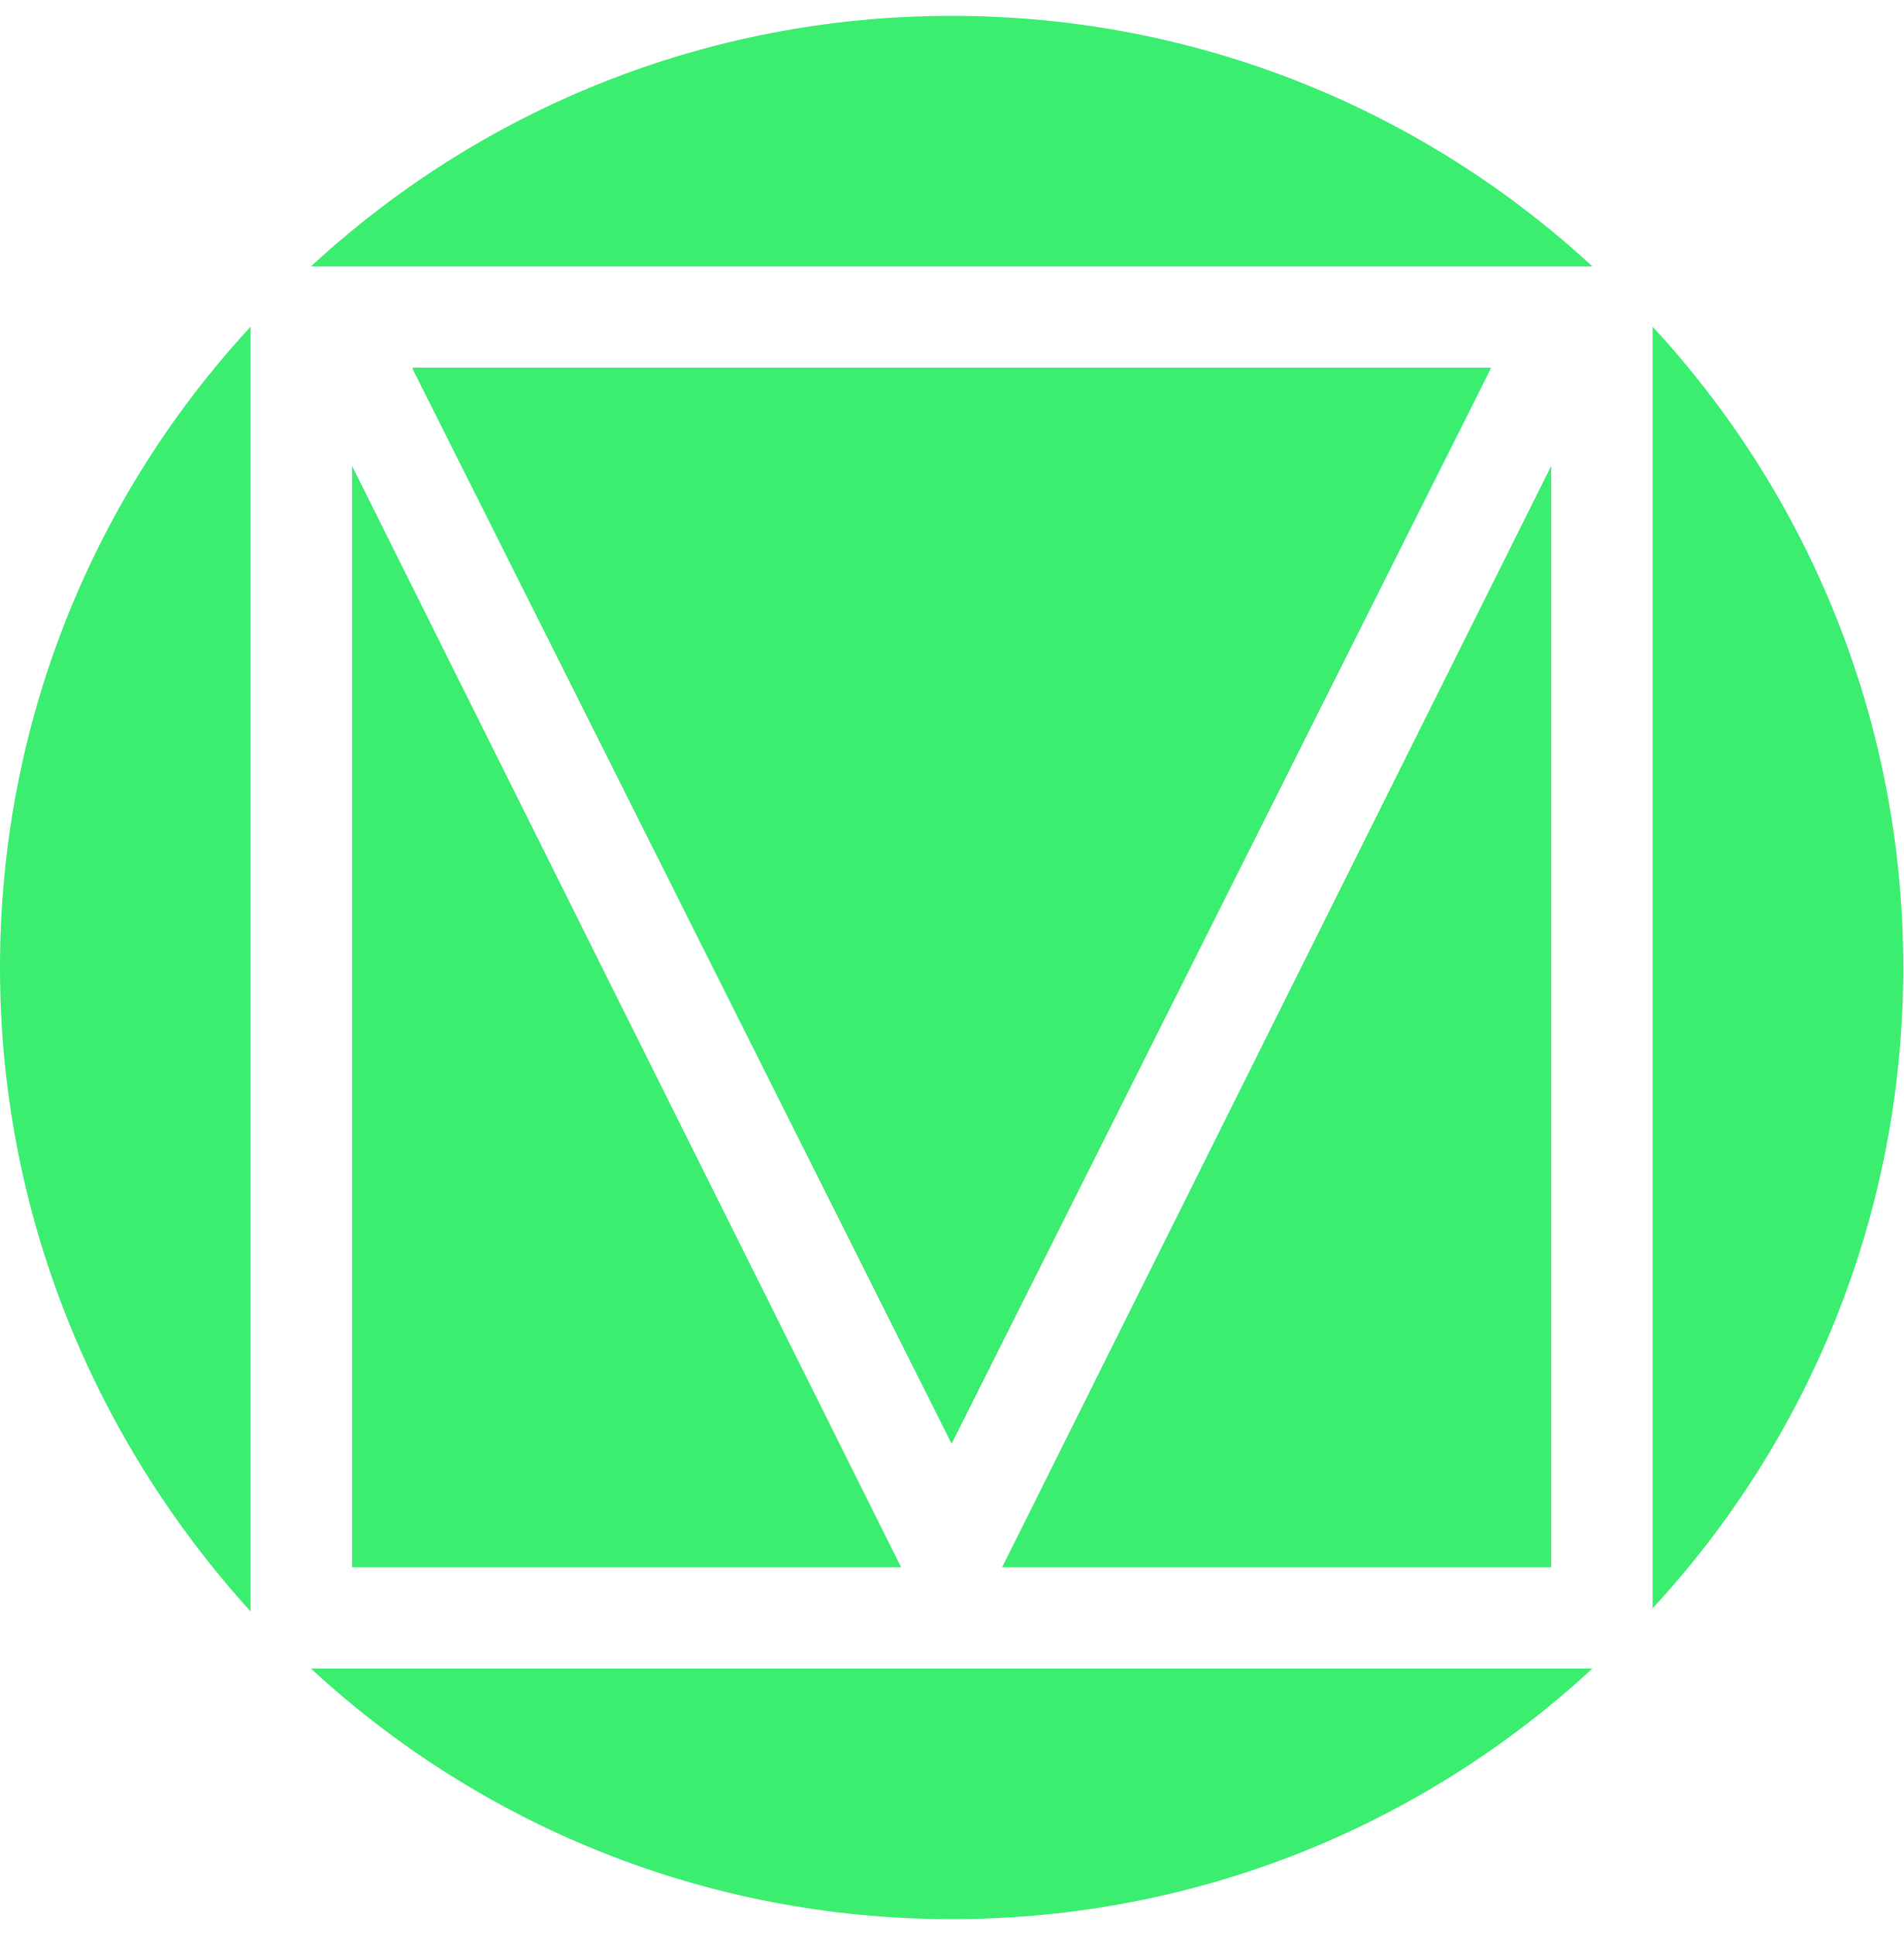
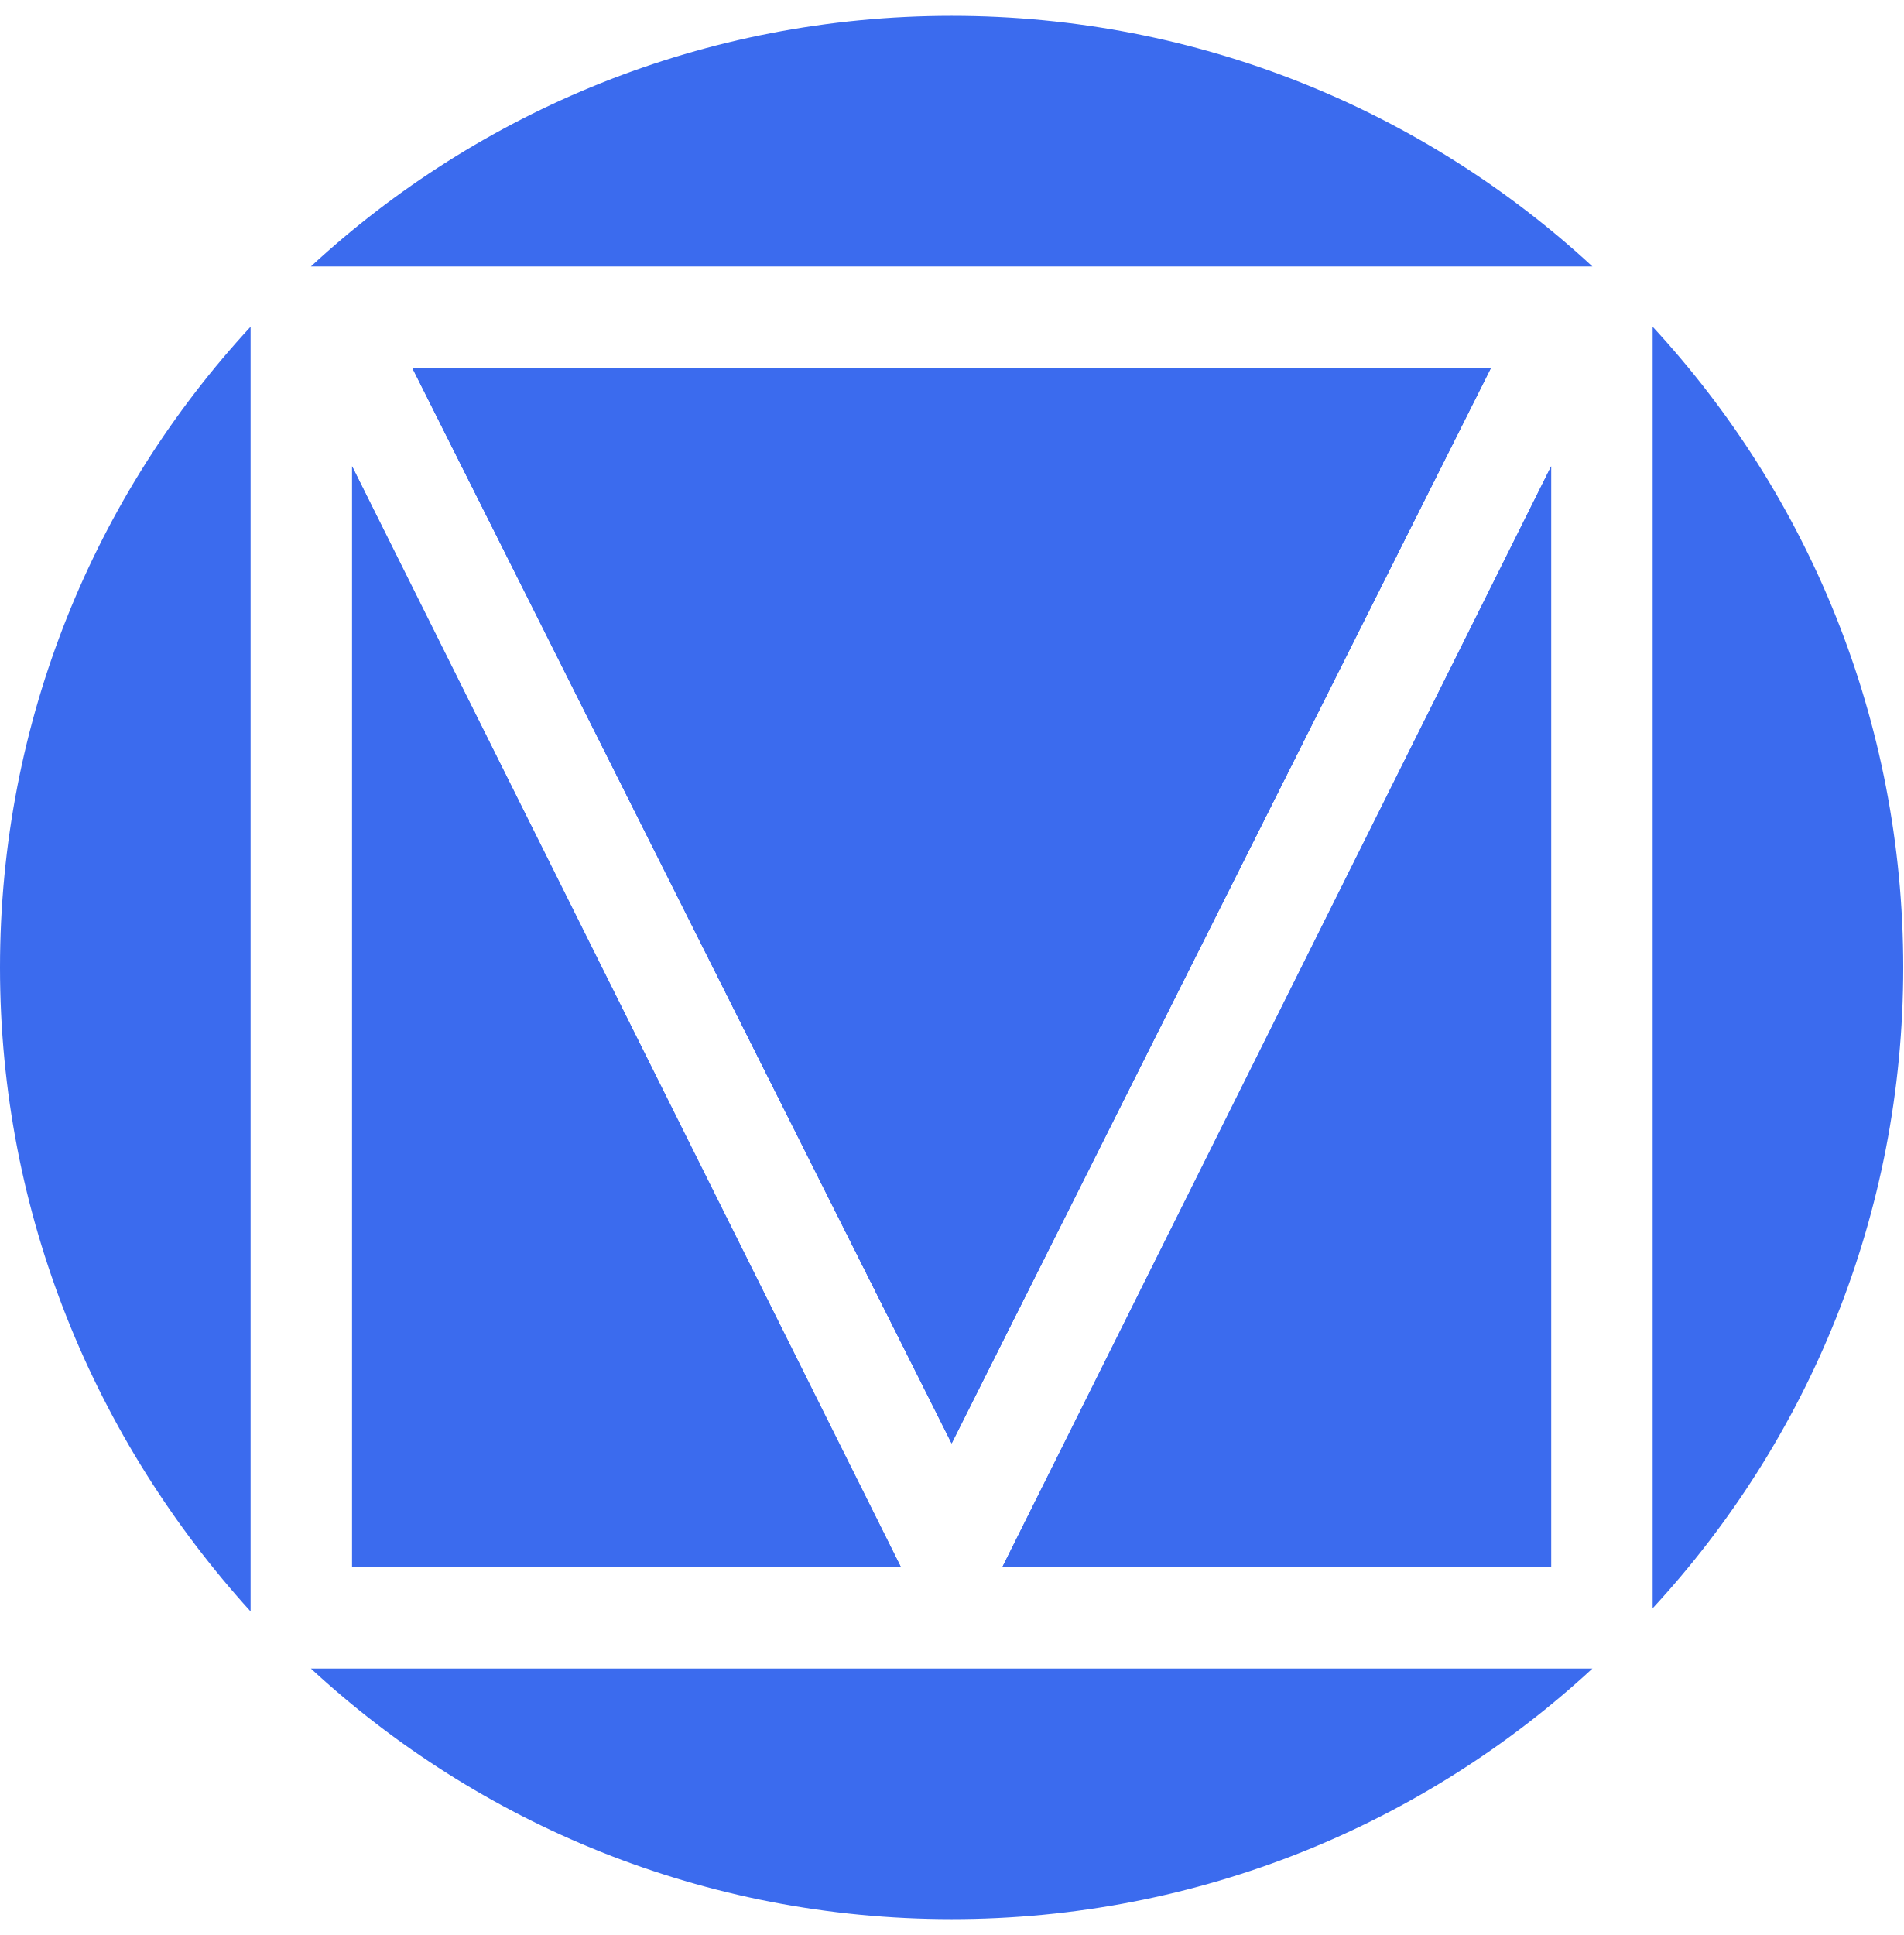
<svg xmlns="http://www.w3.org/2000/svg" width="60" height="61" viewBox="0 0 60 61" fill="none">
-   <path d="M7.9 10.3V50.8C3 45.4 0 38.3 0 30.5C0 22.7 3 15.6 7.9 10.3Z" fill="#3BEE70" />
-   <path d="M11.1 14.7L28.4 49.4H11.1V14.7Z" fill="#3BEE70" />
-   <path d="M30 45.5L13 11.6H47L30 45.5Z" fill="#3BEE70" />
-   <path d="M30.001 0.5C37.801 0.5 44.901 3.5 50.201 8.4H9.801C15.101 3.5 22.201 0.5 30.001 0.5Z" fill="#3BEE70" />
-   <path d="M48.9 49.4H31.6L48.9 14.7V49.4Z" fill="#3BEE70" />
-   <path d="M50.201 52.6C44.901 57.5 37.801 60.5 30.001 60.5C22.201 60.5 15.101 57.5 9.801 52.6H50.201Z" fill="#3BEE70" />
-   <path d="M52.1 50.7V10.3C57 15.6 60 22.7 60 30.5C60 38.3 57 45.4 52.1 50.7Z" fill="#3BEE70" />
-   <path d="M11.1 14.7L28.4 49.4H11.1V14.7Z" fill="#3BEE70" />
-   <path d="M30 45.5L13 11.6H47L30 45.5Z" fill="#3BEE70" />
-   <path d="M31.6 49.4L48.9 14.7V49.4H31.6Z" fill="#3BEE70" />
-   <path d="M13 11.6H47L30 45.5L13 11.6Z" fill="#3BEE70" />
+   <path d="M7.9 10.3V50.8C3 45.4 0 38.3 0 30.5C0 22.7 3 15.6 7.9 10.3Z" fill="#3B6BEE" />
+   <path d="M11.1 14.7L28.4 49.4H11.1V14.7Z" fill="#3B6BEE" />
+   <path d="M30 45.5L13 11.6H47L30 45.5Z" fill="#3B6BEE" />
+   <path d="M30.001 0.5C37.801 0.5 44.901 3.5 50.201 8.4H9.801C15.101 3.5 22.201 0.5 30.001 0.5Z" fill="#3B6BEE" />
+   <path d="M48.9 49.4H31.6L48.9 14.7V49.4Z" fill="#3B6BEE" />
+   <path d="M50.201 52.6C44.901 57.5 37.801 60.5 30.001 60.5C22.201 60.5 15.101 57.5 9.801 52.6H50.201Z" fill="#3B6BEE" />
+   <path d="M52.1 50.7V10.3C57 15.6 60 22.7 60 30.5C60 38.3 57 45.4 52.1 50.7Z" fill="#3B6BEE" />
+   <path d="M11.1 14.7L28.4 49.4H11.1V14.7Z" fill="#3B6BEE" />
+   <path d="M30 45.5L13 11.6H47L30 45.5Z" fill="#3B6BEE" />
+   <path d="M31.6 49.4L48.9 14.7V49.4H31.6Z" fill="#3B6BEE" />
+   <path d="M13 11.6H47L30 45.5L13 11.6Z" fill="#3B6BEE" />
</svg>
